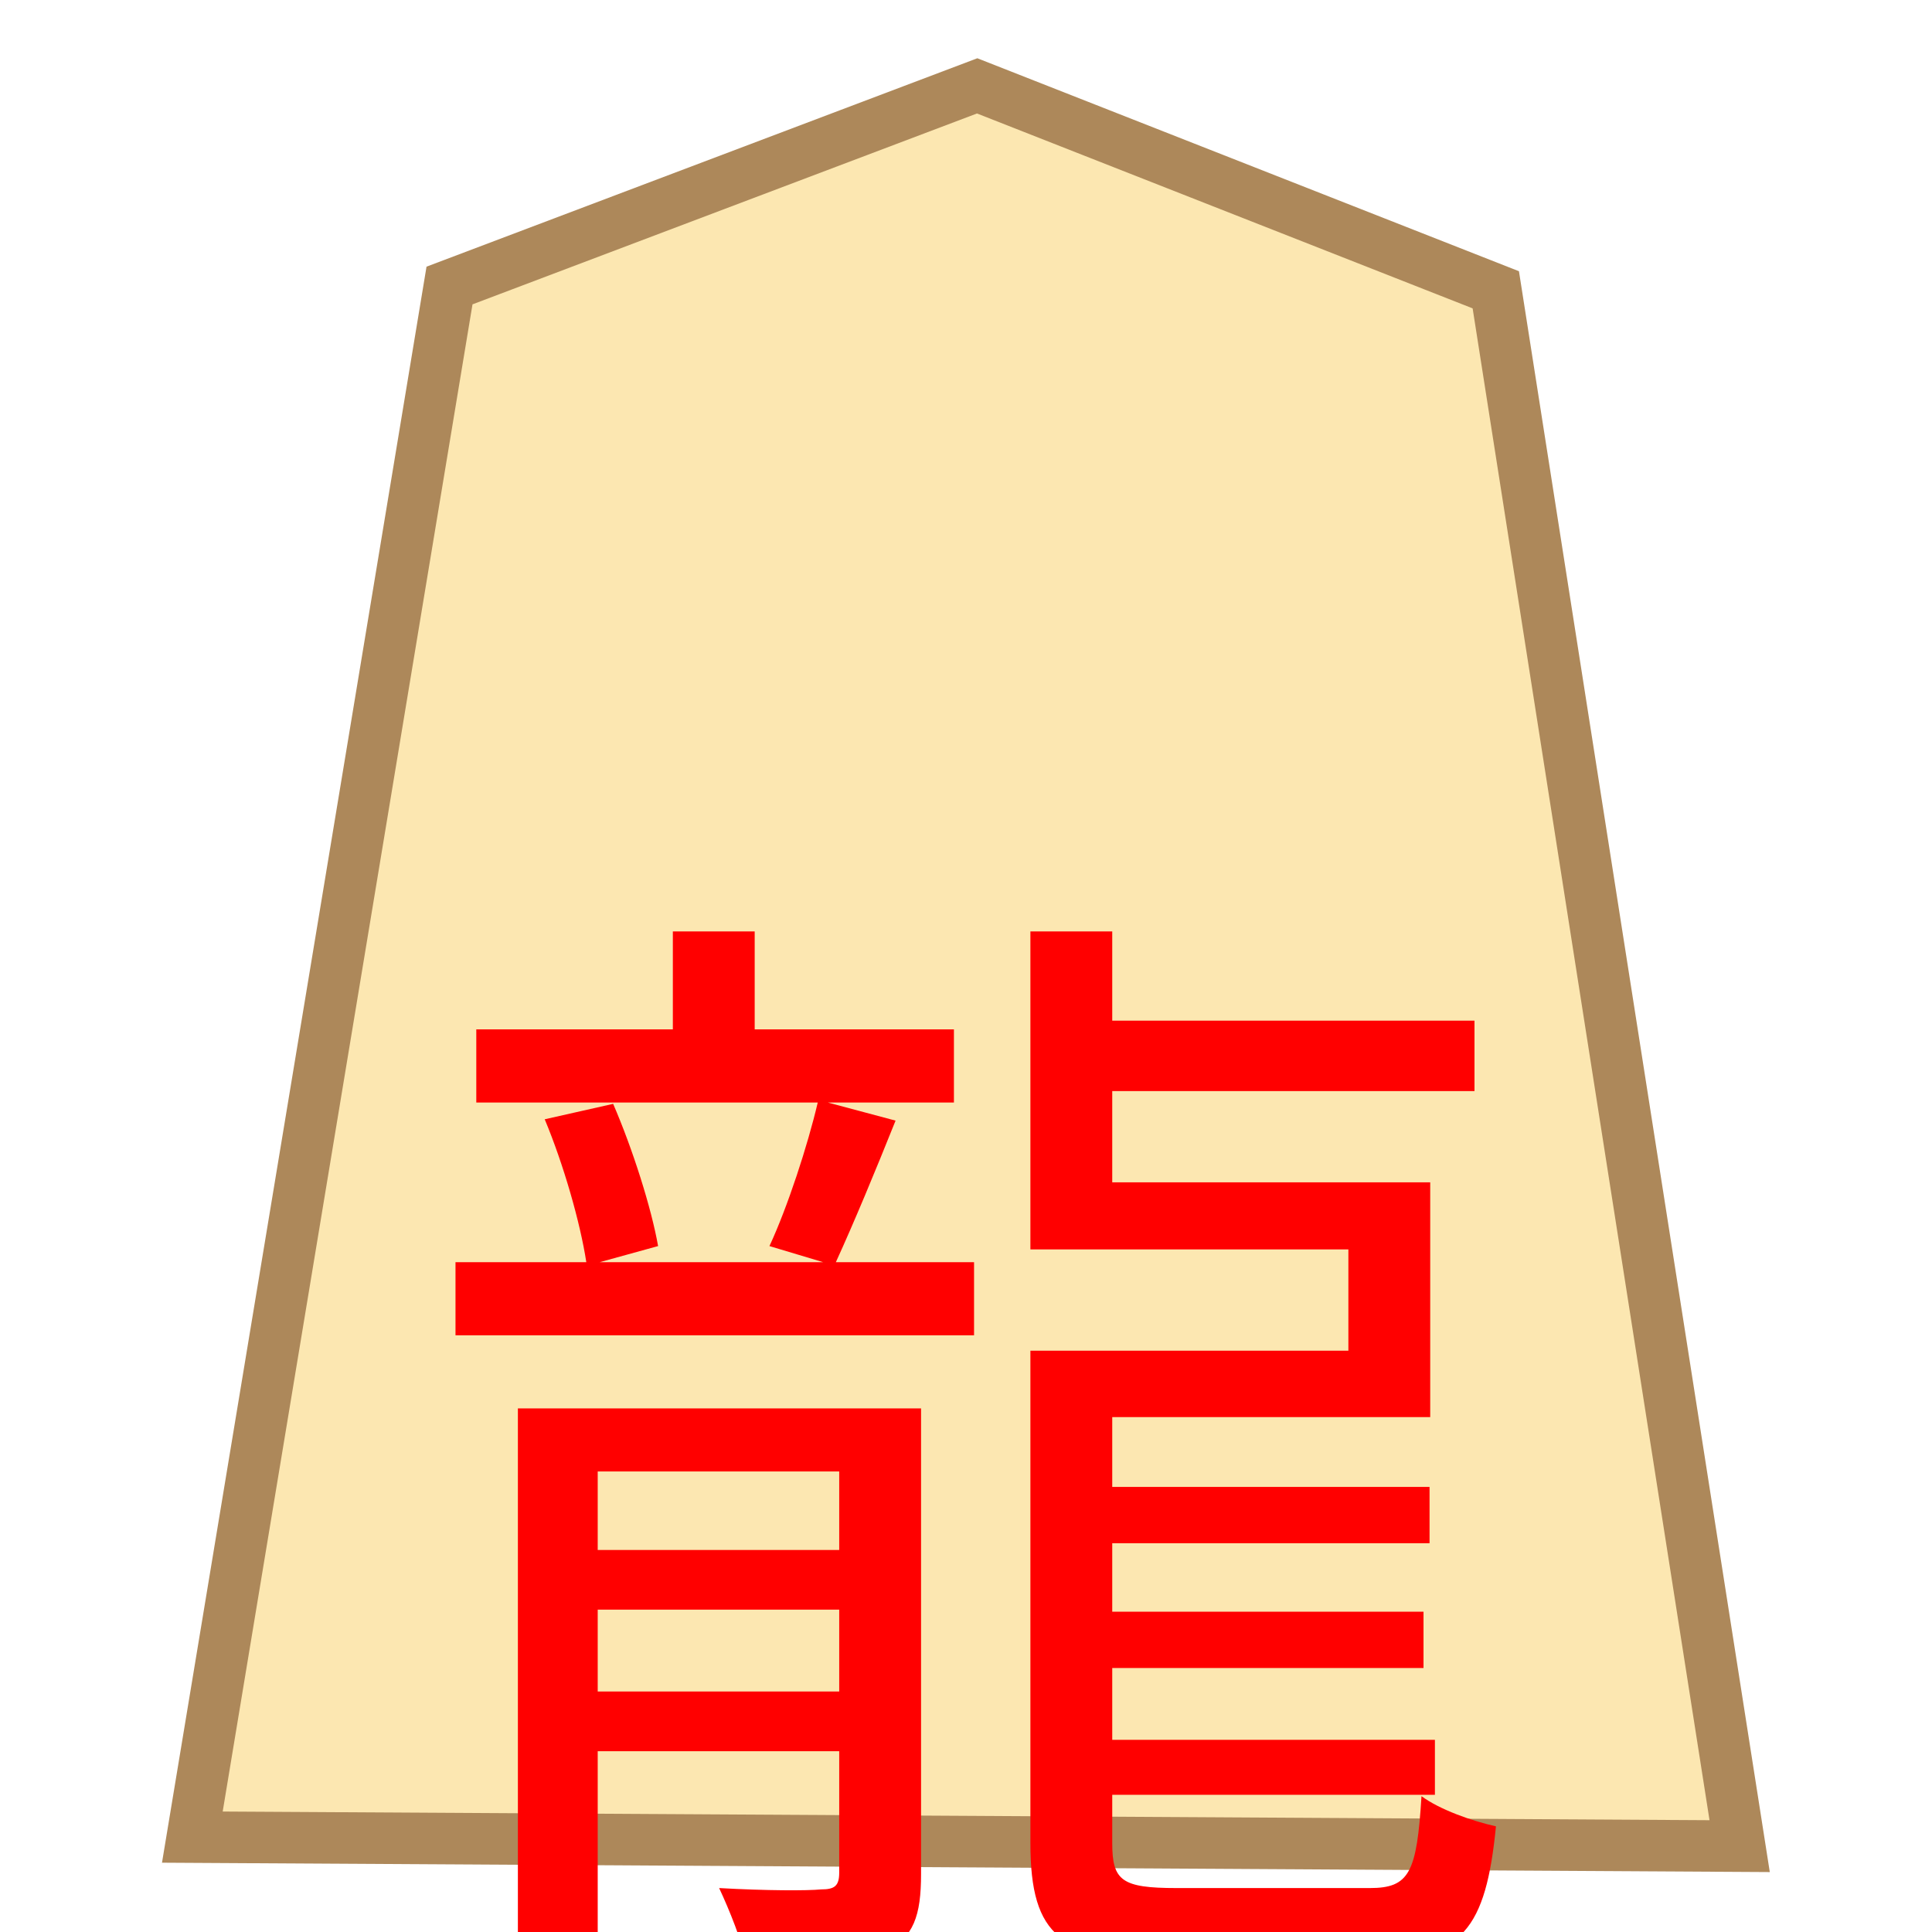
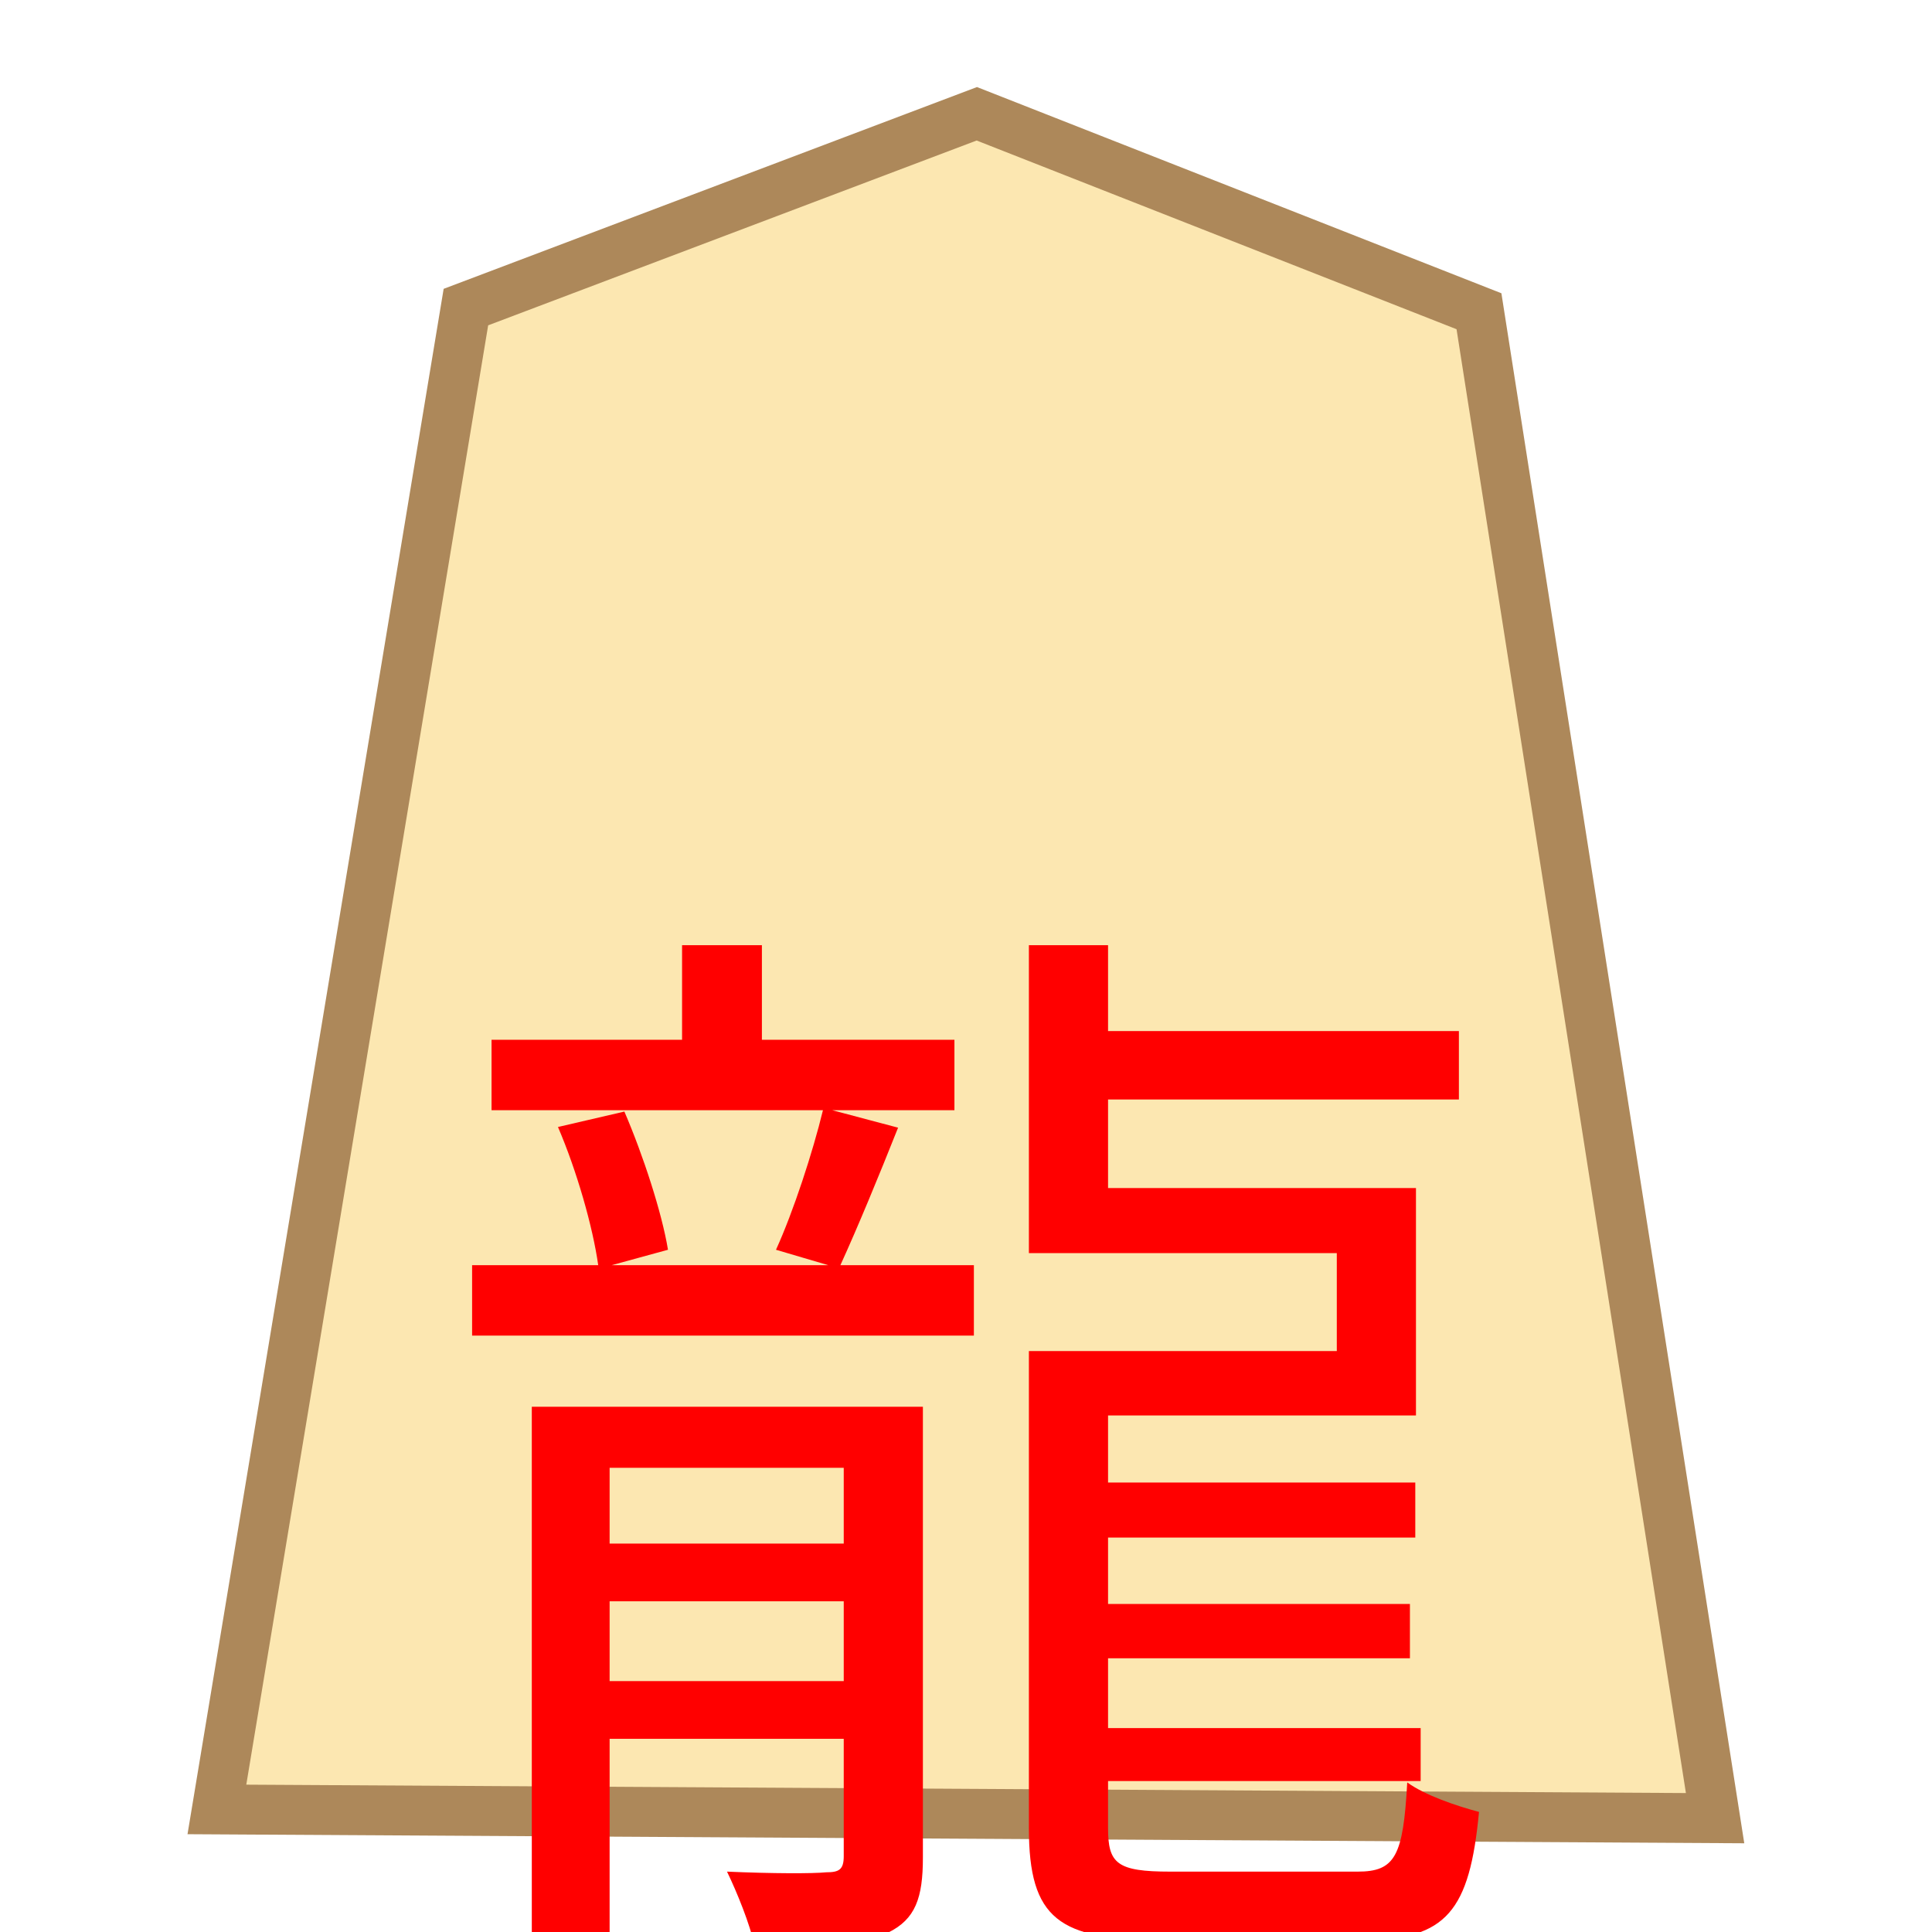
<svg xmlns="http://www.w3.org/2000/svg" version="1.1" width="45" height="45" id="svg14">
  <defs id="defs18" />
-   <polygon points="10.47,6.65 4.48,42.79 40.52,43.00 34.84,6.75 22.76,2.00" fill="#FCE7B1" stroke="#AD885A" stroke-width="1.2" />
-   <text x="22.61" y="34.53" text-anchor="middle" dominant-baseline="middle" font-size="26.19" fill="red" font-family="serif">龍</text>
+   <polygon points="4.48,42.79 40.52,43 34.84,6.75 22.76,2 10.47,6.65 " fill="#fce7b1" stroke="#ad885a" stroke-width="1.2" id="polygon1" transform="matrix(0.96825,0,0,0.96825,0.714296,0.7137562)" />
+   <text x="22.614" y="34.439" text-anchor="middle" dominant-baseline="middle" font-size="25.358px" fill="#ff0000" font-family="serif" id="text1" style="stroke-width:0.968">龍</text>
</svg>
